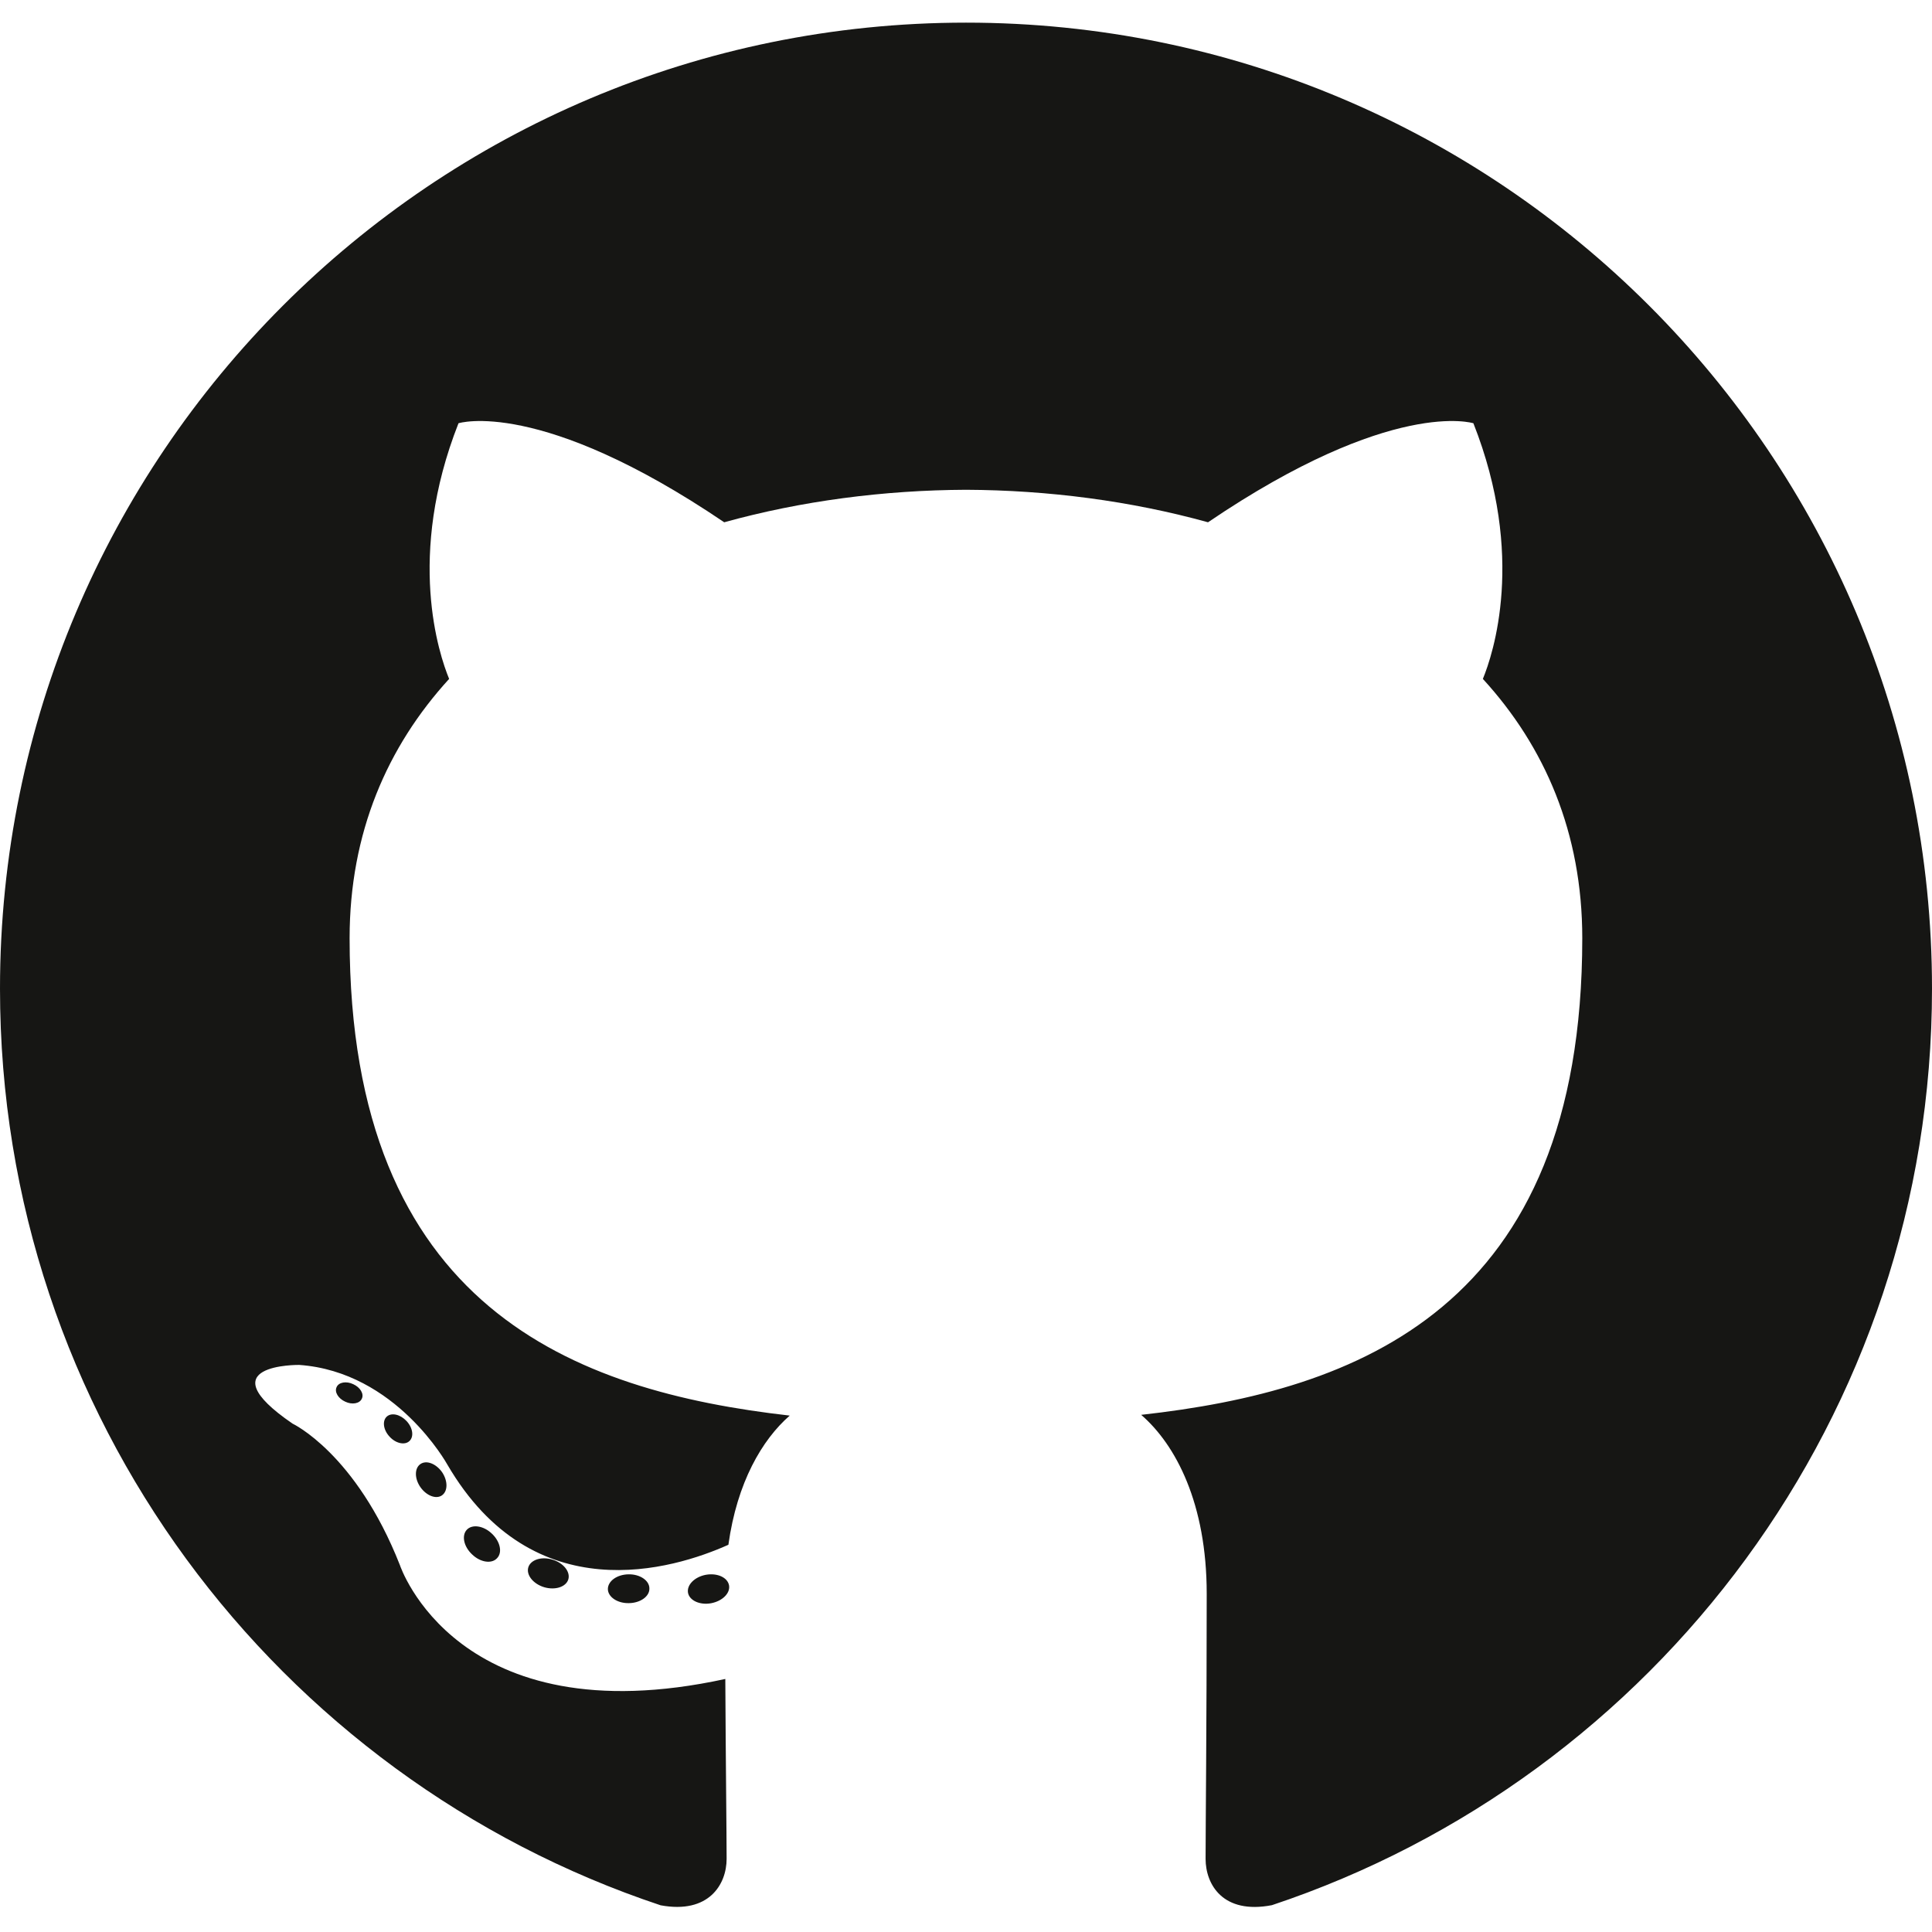
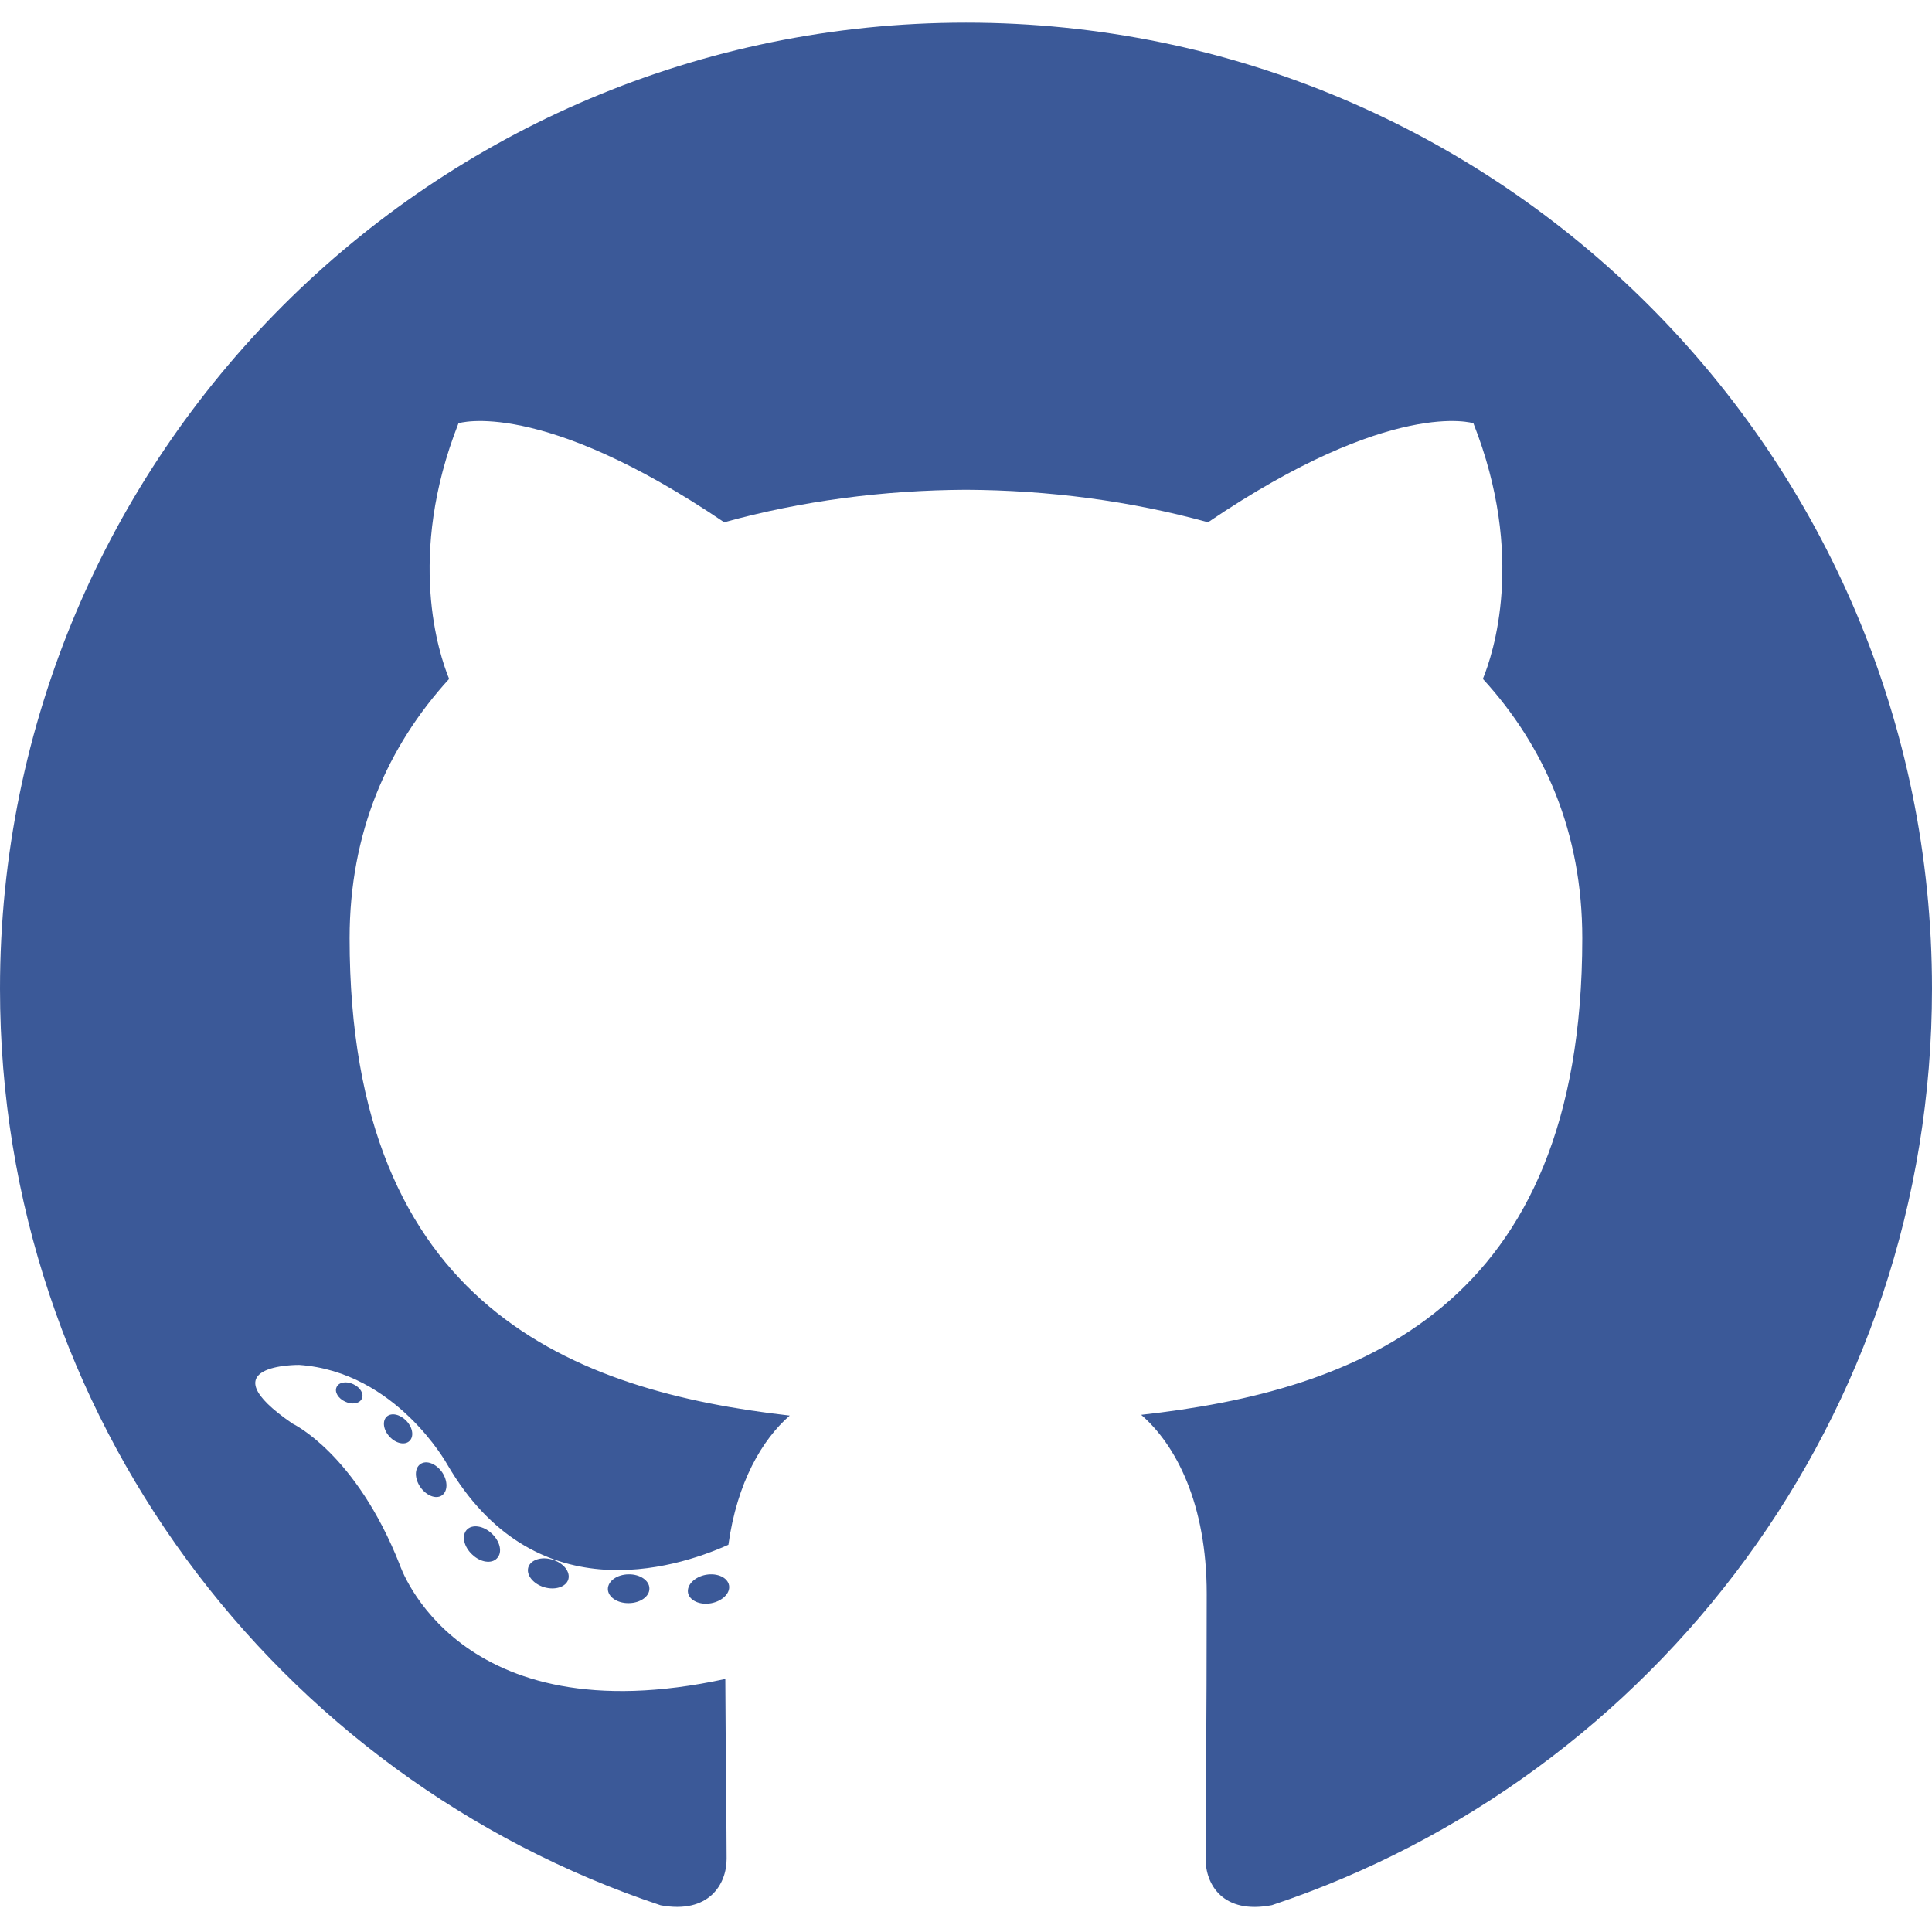
<svg xmlns="http://www.w3.org/2000/svg" width="256px" height="256px" viewBox="0 -3 256 256" version="1.1" preserveAspectRatio="xMidYMid">
  <g>
-     <path d="M128.001,0 C57.317,0 0,57.307 0,128.001 C0,184.555 36.676,232.536 87.535,249.461 C93.932,250.646 96.281,246.684 96.281,243.303 C96.281,240.251 96.162,230.168 96.107,219.472 C60.497,227.215 52.983,204.37 52.983,204.37 C47.16,189.575 38.77,185.641 38.77,185.641 C27.157,177.696 39.646,177.859 39.646,177.859 C52.499,178.762 59.267,191.05 59.267,191.05 C70.684,210.618 89.212,204.961 96.516,201.69 C97.665,193.418 100.982,187.771 104.643,184.574 C76.212,181.338 46.325,170.362 46.325,121.316 C46.325,107.341 51.325,95.922 59.513,86.958 C58.184,83.734 53.803,70.716 60.753,53.084 C60.753,53.084 71.502,49.644 95.963,66.205 C106.173,63.369 117.123,61.947 128.001,61.898 C138.879,61.947 149.838,63.369 160.067,66.205 C184.498,49.644 195.232,53.084 195.232,53.084 C202.199,70.716 197.816,83.734 196.487,86.958 C204.694,95.922 209.66,107.341 209.66,121.316 C209.66,170.479 179.716,181.304 151.213,184.473 C155.804,188.445 159.895,196.235 159.895,208.177 C159.895,225.303 159.747,239.087 159.747,243.303 C159.747,246.71 162.051,250.701 168.539,249.444 C219.37,232.5 256,184.536 256,128.001 C256,57.307 198.691,0 128.001,0 Z M47.941,182.34 C47.659,182.976 46.658,183.167 45.747,182.73 C44.818,182.313 44.297,181.446 44.598,180.808 C44.873,180.153 45.876,179.97 46.802,180.409 C47.733,180.827 48.263,181.702 47.941,182.34 Z M54.237,187.958 C53.626,188.524 52.433,188.261 51.623,187.367 C50.786,186.475 50.629,185.281 51.248,184.707 C51.878,184.141 53.035,184.406 53.874,185.298 C54.712,186.201 54.875,187.386 54.237,187.958 Z M58.556,195.146 C57.772,195.691 56.49,195.18 55.697,194.042 C54.913,192.904 54.913,191.539 55.714,190.992 C56.509,190.445 57.772,190.937 58.575,192.067 C59.357,193.224 59.357,194.589 58.556,195.146 Z M65.861,203.471 C65.16,204.245 63.665,204.037 62.572,202.982 C61.452,201.949 61.141,200.485 61.845,199.711 C62.555,198.935 64.058,199.153 65.16,200.201 C66.27,201.231 66.61,202.706 65.861,203.471 Z M75.303,206.282 C74.993,207.284 73.554,207.74 72.104,207.314 C70.656,206.875 69.709,205.701 70.001,204.688 C70.302,203.679 71.748,203.204 73.208,203.66 C74.654,204.096 75.604,205.262 75.303,206.282 Z M86.047,207.474 C86.083,208.529 84.854,209.405 83.332,209.424 C81.801,209.458 80.563,208.603 80.546,207.565 C80.546,206.499 81.748,205.632 83.279,205.606 C84.801,205.577 86.047,206.424 86.047,207.474 Z M96.602,207.069 C96.784,208.099 95.727,209.157 94.215,209.439 C92.73,209.71 91.354,209.074 91.165,208.053 C90.981,206.997 92.058,205.939 93.541,205.666 C95.055,205.403 96.409,206.022 96.602,207.069 Z" fill="#161614" />
+     <path d="M128.001,0 C57.317,0 0,57.307 0,128.001 C0,184.555 36.676,232.536 87.535,249.461 C93.932,250.646 96.281,246.684 96.281,243.303 C96.281,240.251 96.162,230.168 96.107,219.472 C60.497,227.215 52.983,204.37 52.983,204.37 C47.16,189.575 38.77,185.641 38.77,185.641 C27.157,177.696 39.646,177.859 39.646,177.859 C52.499,178.762 59.267,191.05 59.267,191.05 C70.684,210.618 89.212,204.961 96.516,201.69 C97.665,193.418 100.982,187.771 104.643,184.574 C76.212,181.338 46.325,170.362 46.325,121.316 C46.325,107.341 51.325,95.922 59.513,86.958 C58.184,83.734 53.803,70.716 60.753,53.084 C60.753,53.084 71.502,49.644 95.963,66.205 C106.173,63.369 117.123,61.947 128.001,61.898 C138.879,61.947 149.838,63.369 160.067,66.205 C184.498,49.644 195.232,53.084 195.232,53.084 C202.199,70.716 197.816,83.734 196.487,86.958 C204.694,95.922 209.66,107.341 209.66,121.316 C209.66,170.479 179.716,181.304 151.213,184.473 C155.804,188.445 159.895,196.235 159.895,208.177 C159.895,225.303 159.747,239.087 159.747,243.303 C159.747,246.71 162.051,250.701 168.539,249.444 C219.37,232.5 256,184.536 256,128.001 C256,57.307 198.691,0 128.001,0 Z M47.941,182.34 C47.659,182.976 46.658,183.167 45.747,182.73 C44.818,182.313 44.297,181.446 44.598,180.808 C44.873,180.153 45.876,179.97 46.802,180.409 C47.733,180.827 48.263,181.702 47.941,182.34 Z M54.237,187.958 C53.626,188.524 52.433,188.261 51.623,187.367 C50.786,186.475 50.629,185.281 51.248,184.707 C51.878,184.141 53.035,184.406 53.874,185.298 C54.712,186.201 54.875,187.386 54.237,187.958 Z M58.556,195.146 C57.772,195.691 56.49,195.18 55.697,194.042 C54.913,192.904 54.913,191.539 55.714,190.992 C56.509,190.445 57.772,190.937 58.575,192.067 C59.357,193.224 59.357,194.589 58.556,195.146 Z M65.861,203.471 C65.16,204.245 63.665,204.037 62.572,202.982 C61.452,201.949 61.141,200.485 61.845,199.711 C62.555,198.935 64.058,199.153 65.16,200.201 C66.27,201.231 66.61,202.706 65.861,203.471 Z M75.303,206.282 C74.993,207.284 73.554,207.74 72.104,207.314 C70.656,206.875 69.709,205.701 70.001,204.688 C70.302,203.679 71.748,203.204 73.208,203.66 C74.654,204.096 75.604,205.262 75.303,206.282 Z M86.047,207.474 C86.083,208.529 84.854,209.405 83.332,209.424 C81.801,209.458 80.563,208.603 80.546,207.565 C80.546,206.499 81.748,205.632 83.279,205.606 C84.801,205.577 86.047,206.424 86.047,207.474 Z M96.602,207.069 C96.784,208.099 95.727,209.157 94.215,209.439 C92.73,209.71 91.354,209.074 91.165,208.053 C90.981,206.997 92.058,205.939 93.541,205.666 C95.055,205.403 96.409,206.022 96.602,207.069 Z" fill="#3B5998" />
  </g>
</svg>
